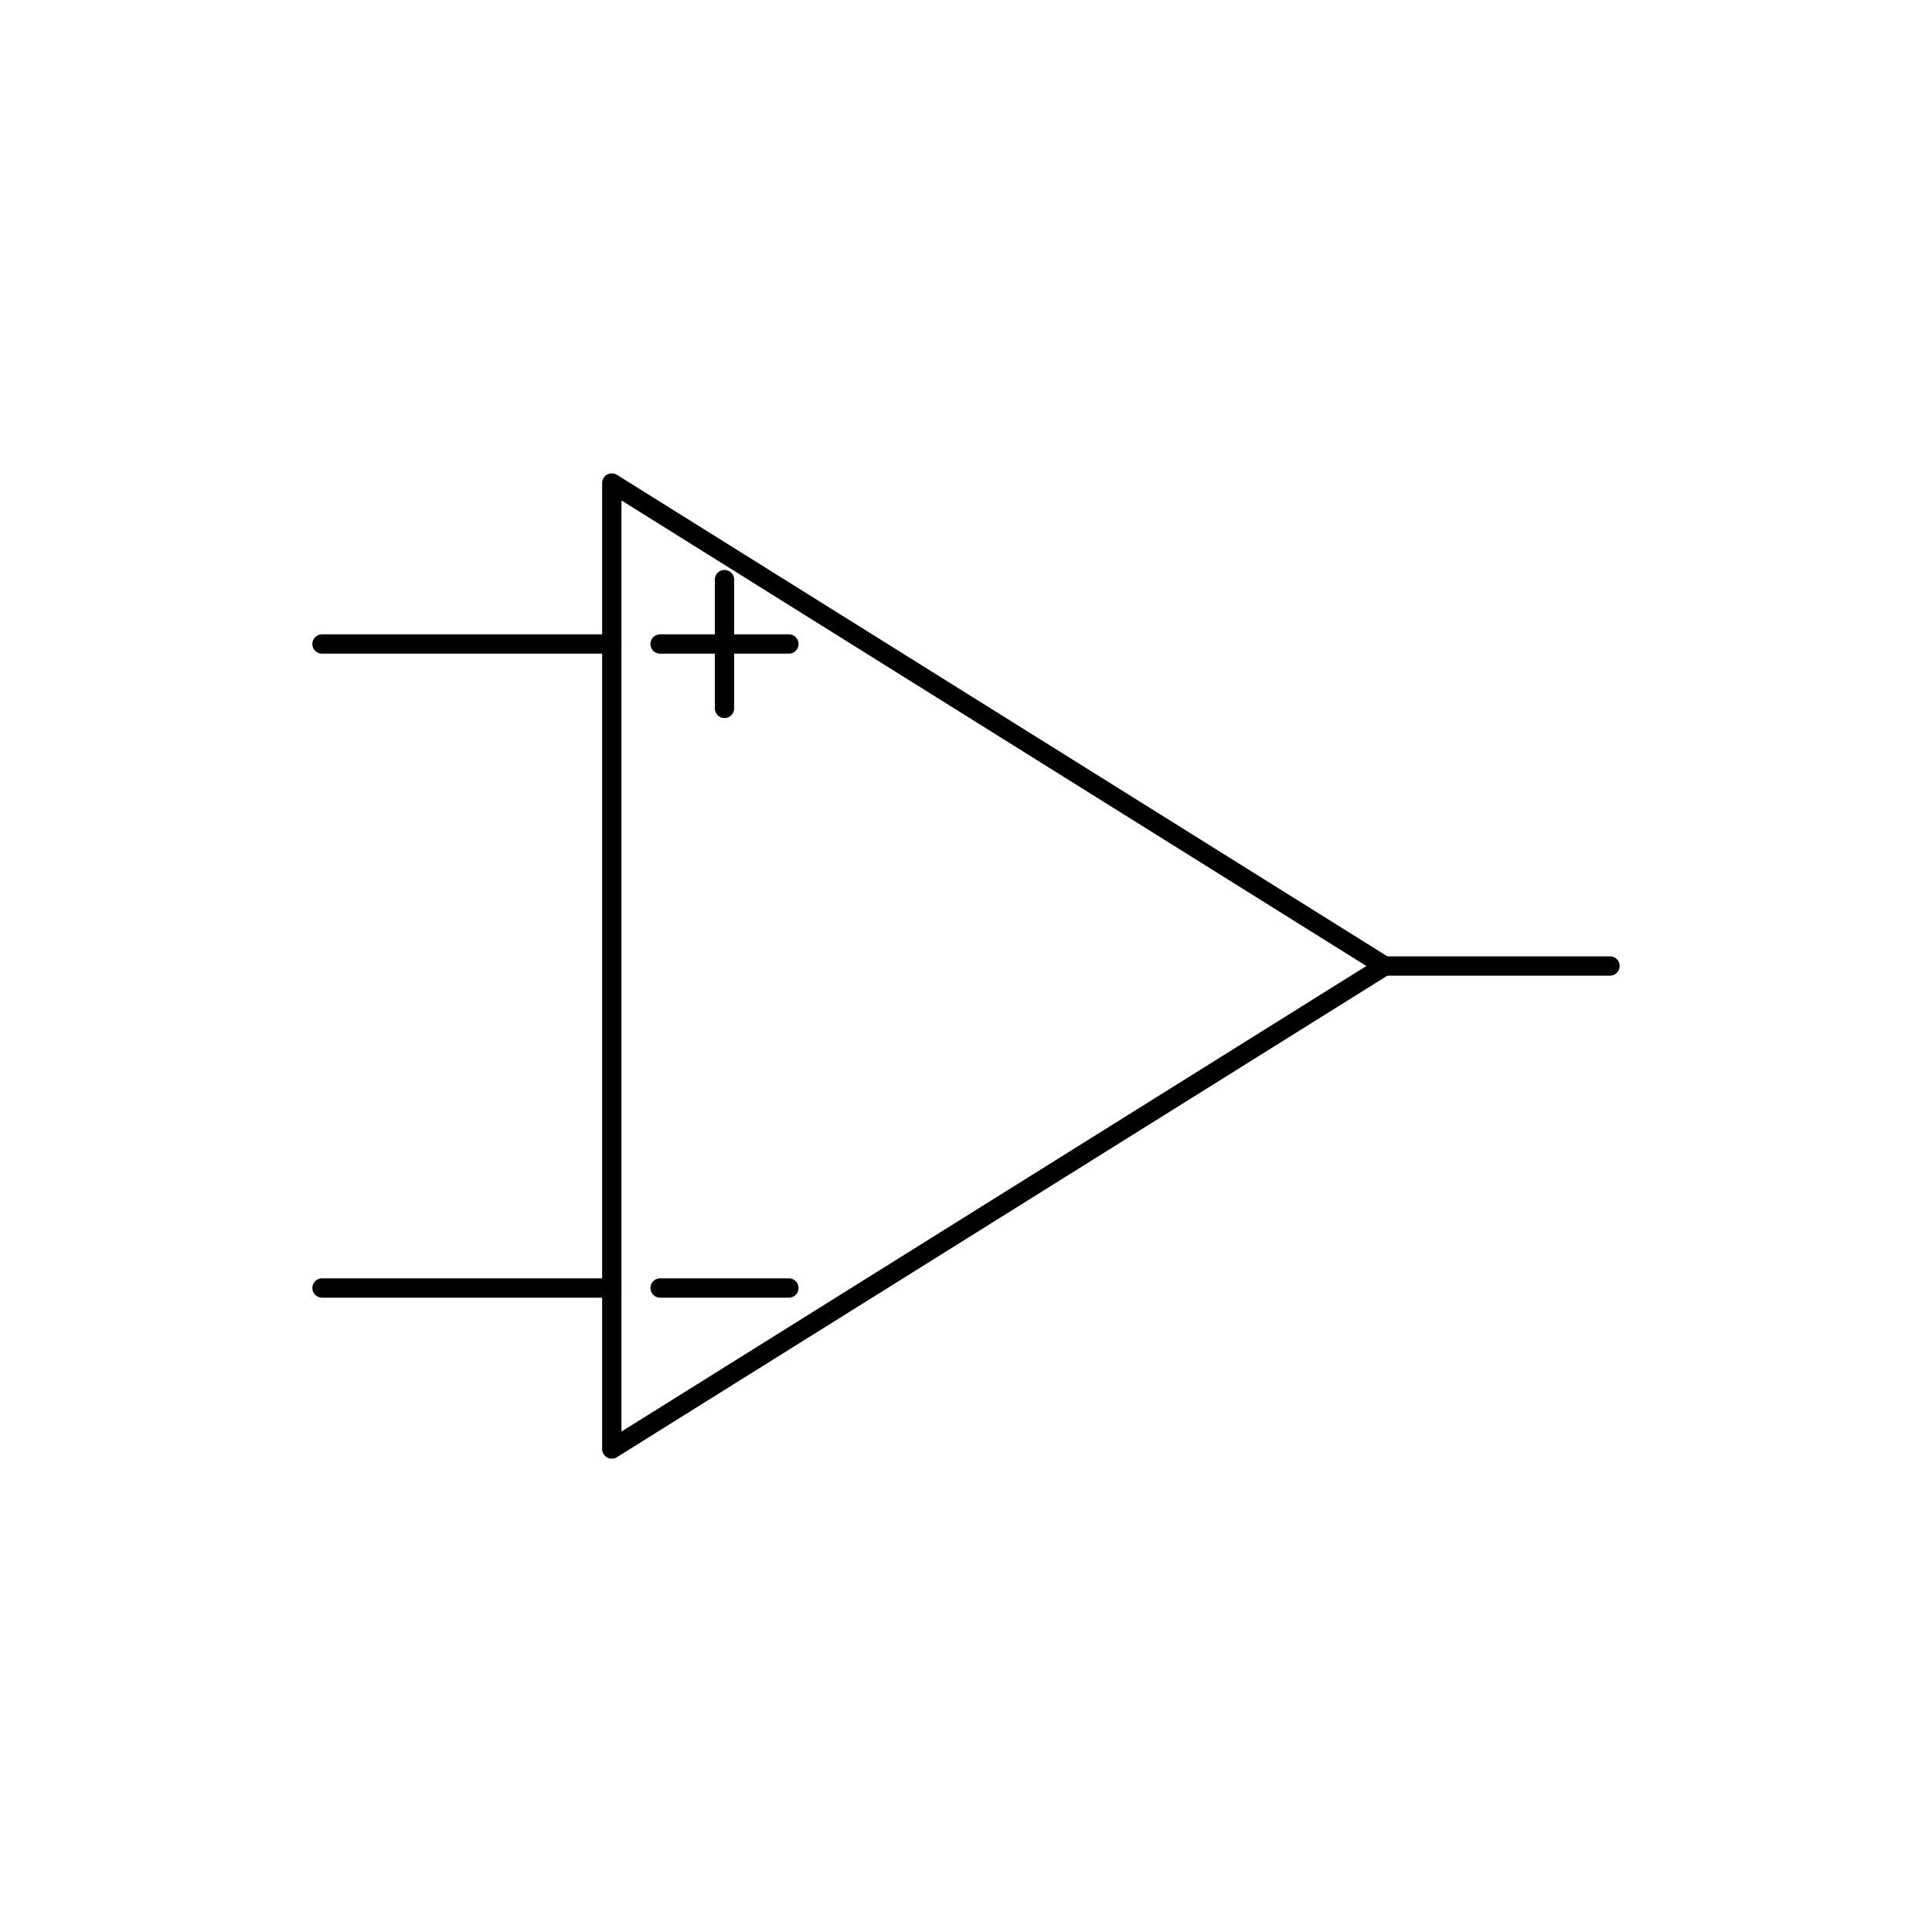
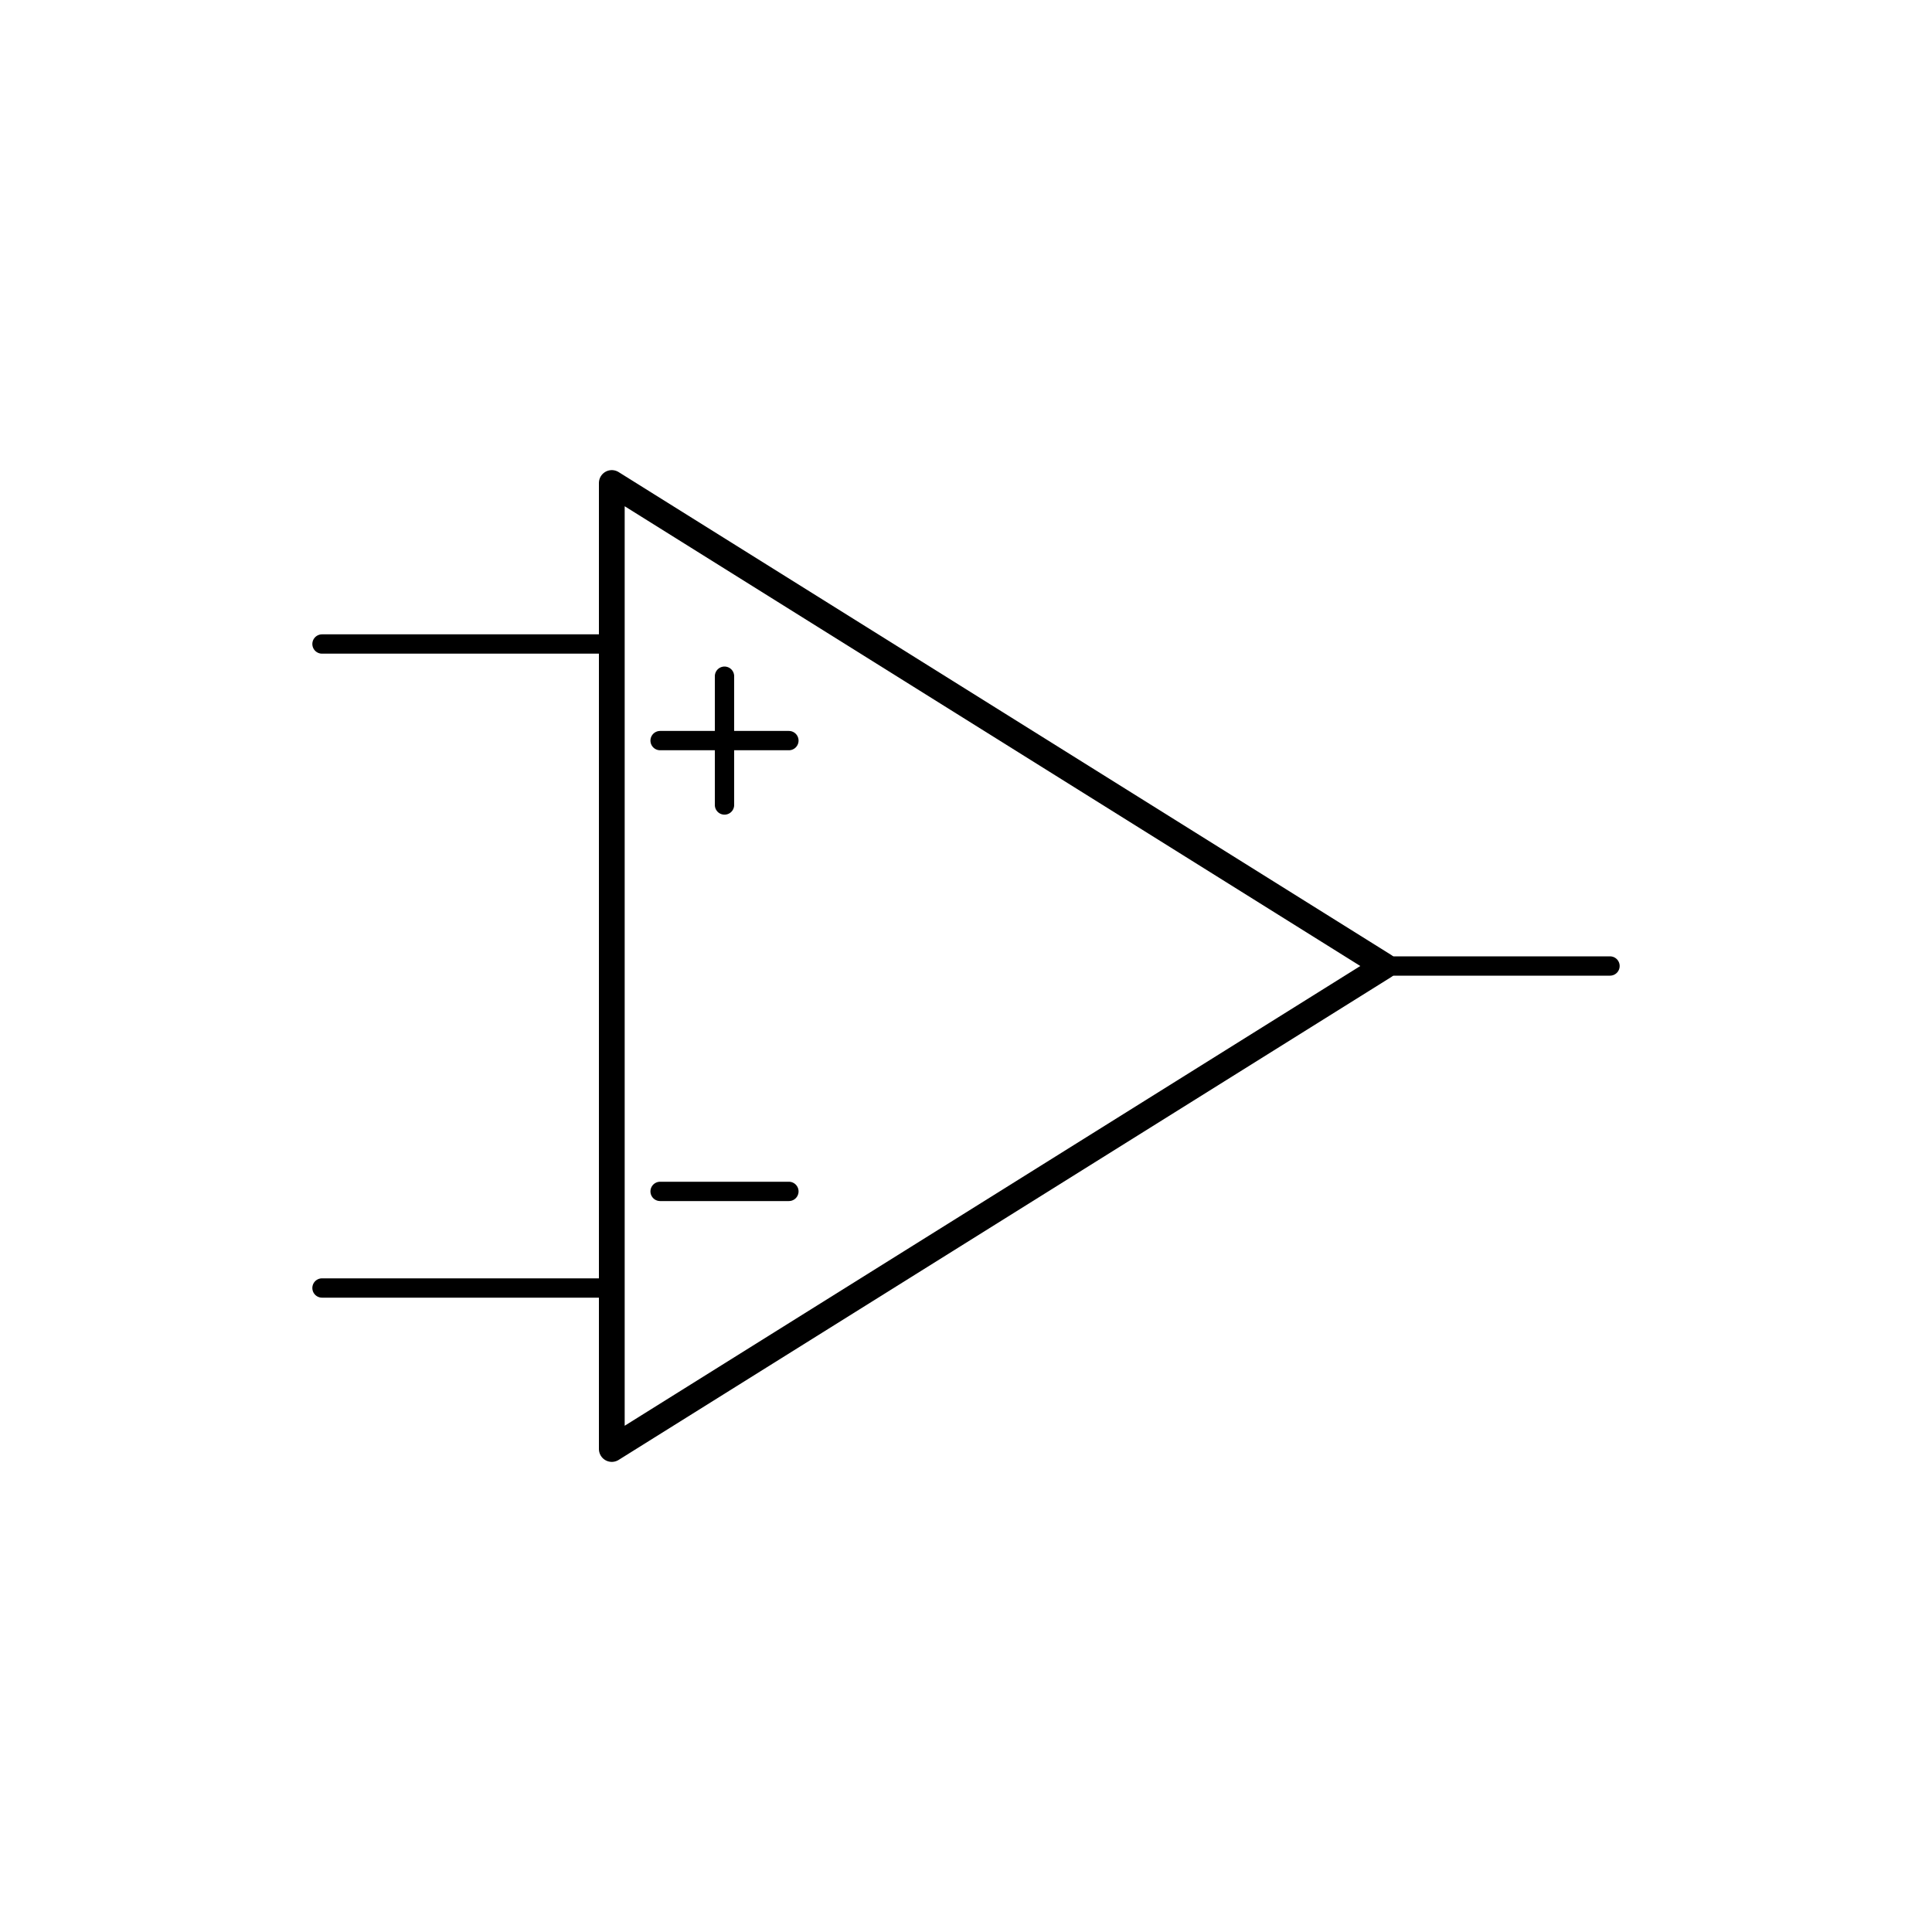
- <svg xmlns="http://www.w3.org/2000/svg" viewBox="-60 -60 120 120" width="120" height="120">
-   <path d="M -22 -30 L 26 0 L -22 30 Z" fill="none" stroke="#000" stroke-width="1.2" stroke-linejoin="round" />
-   <path d="M -40 -20 L -22 -20" fill="none" stroke="#000" stroke-width="1.2" stroke-linecap="round" />
-   <path d="M -40 20 L -22 20" fill="none" stroke="#000" stroke-width="1.2" stroke-linecap="round" />
-   <path d="M 26 0 L 40 0" fill="none" stroke="#000" stroke-width="1.2" stroke-linecap="round" />
-   <path d="M -19 -20 L -11 -20" fill="none" stroke="#000" stroke-width="1.2" stroke-linecap="round" />
-   <path d="M -15 -24 L -15 -16" fill="none" stroke="#000" stroke-width="1.2" stroke-linecap="round" />
-   <path d="M -19 20 L -11 20" fill="none" stroke="#000" stroke-width="1.2" stroke-linecap="round" />
+ <svg xmlns="http://www.w3.org/2000/svg" width="100%" height="100%" viewBox="0 0 120 120" version="1.1" xml:space="preserve" style="fill-rule:evenodd;clip-rule:evenodd;stroke-linejoin:round;">
+   <g transform="matrix(1,0,0,1,60,60)">
+     <path d="M-22,-30L26,0L-22,30L-22,-30Z" style="fill:none;fill-rule:nonzero;stroke:black;stroke-width:1.6px;" />
+   </g>
+   <g transform="matrix(1,0,0,1,60,60)">
+     <path d="M-40,-20L-22,-20" style="fill:none;fill-rule:nonzero;stroke:black;stroke-width:1.2px;stroke-linecap:round;stroke-linejoin:miter;" />
+   </g>
+   <g transform="matrix(1,0,0,1,60,60)">
+     <path d="M-40,20L-22,20" style="fill:none;fill-rule:nonzero;stroke:black;stroke-width:1.2px;stroke-linecap:round;stroke-linejoin:miter;" />
+   </g>
+   <g transform="matrix(1,0,0,1,60,60)">
+     <path d="M26,0L40,0" style="fill:none;fill-rule:nonzero;stroke:black;stroke-width:1.2px;stroke-linecap:round;stroke-linejoin:miter;" />
+   </g>
+   <g transform="matrix(1,0,0,1,60,66)">
+     <path d="M-19,-20L-11,-20" style="fill:none;fill-rule:nonzero;stroke:black;stroke-width:1.2px;stroke-linecap:round;stroke-linejoin:miter;" />
+   </g>
+   <g transform="matrix(1,0,0,1,60,66)">
+     <path d="M-15,-24L-15,-16" style="fill:none;fill-rule:nonzero;stroke:black;stroke-width:1.2px;stroke-linecap:round;stroke-linejoin:miter;" />
+   </g>
+   <g transform="matrix(1,0,0,1,60,54)">
+     <path d="M-19,20L-11,20" style="fill:none;fill-rule:nonzero;stroke:black;stroke-width:1.2px;stroke-linecap:round;stroke-linejoin:miter;" />
+   </g>
</svg>
